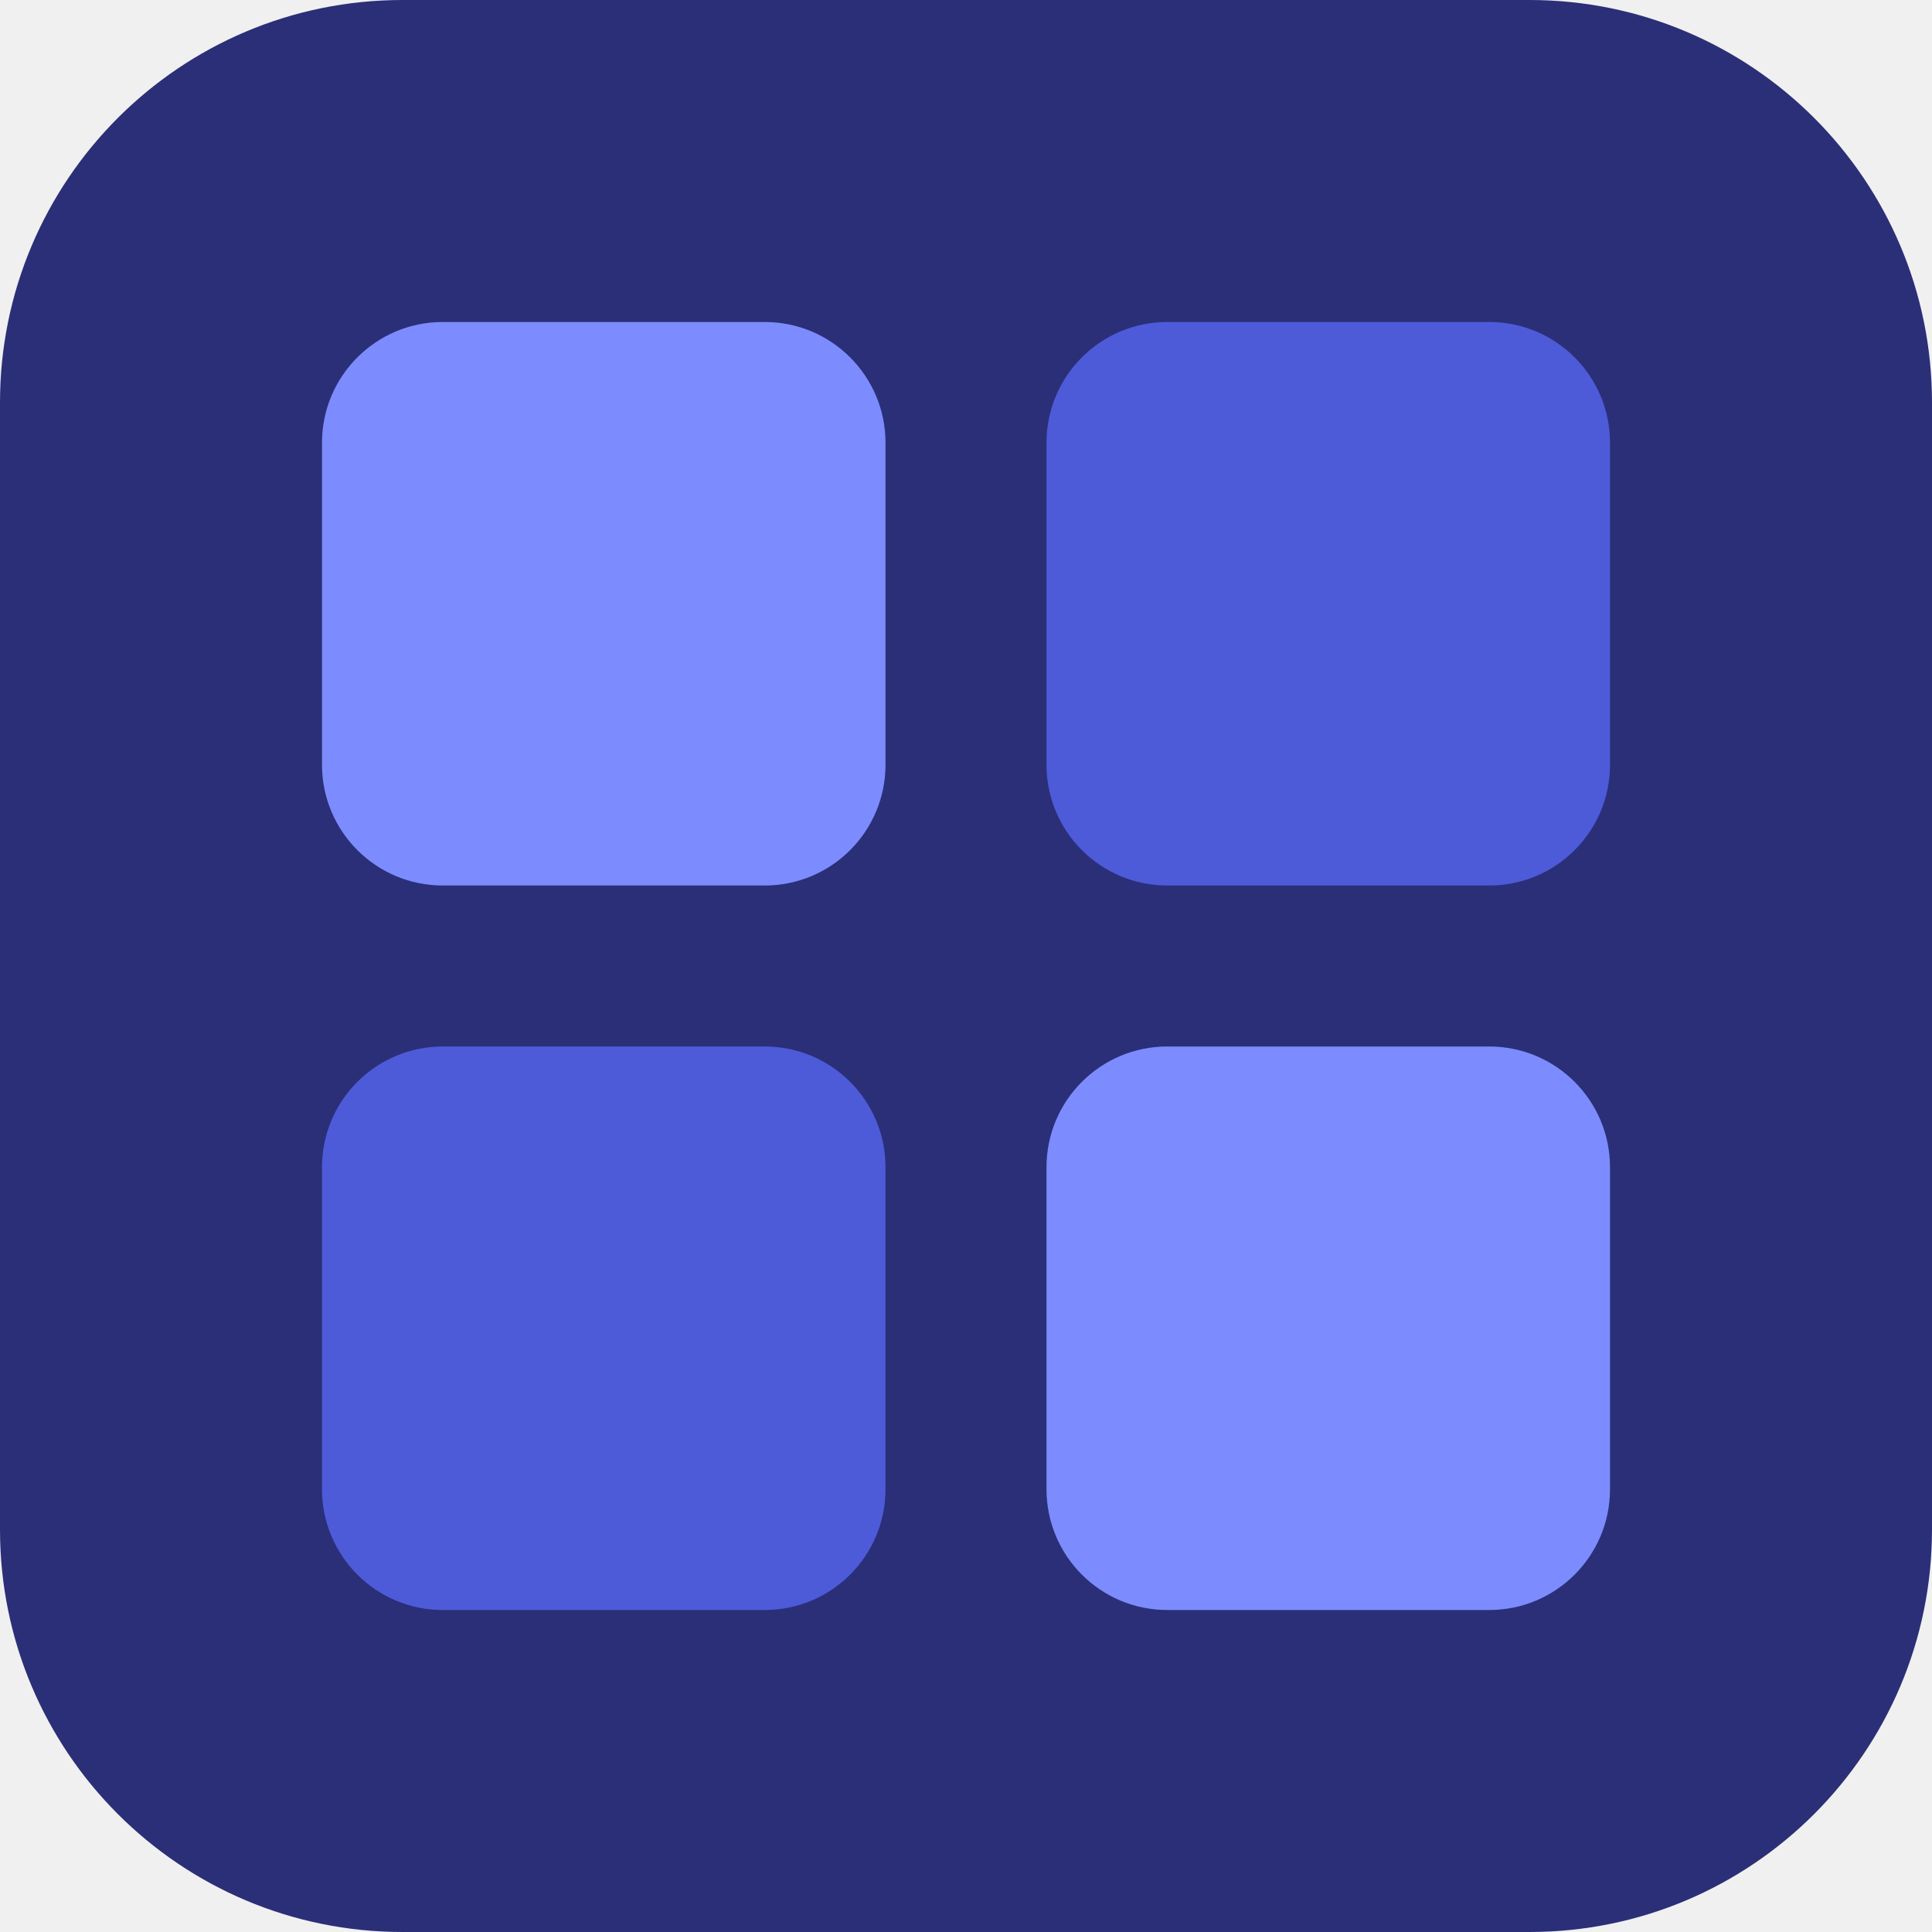
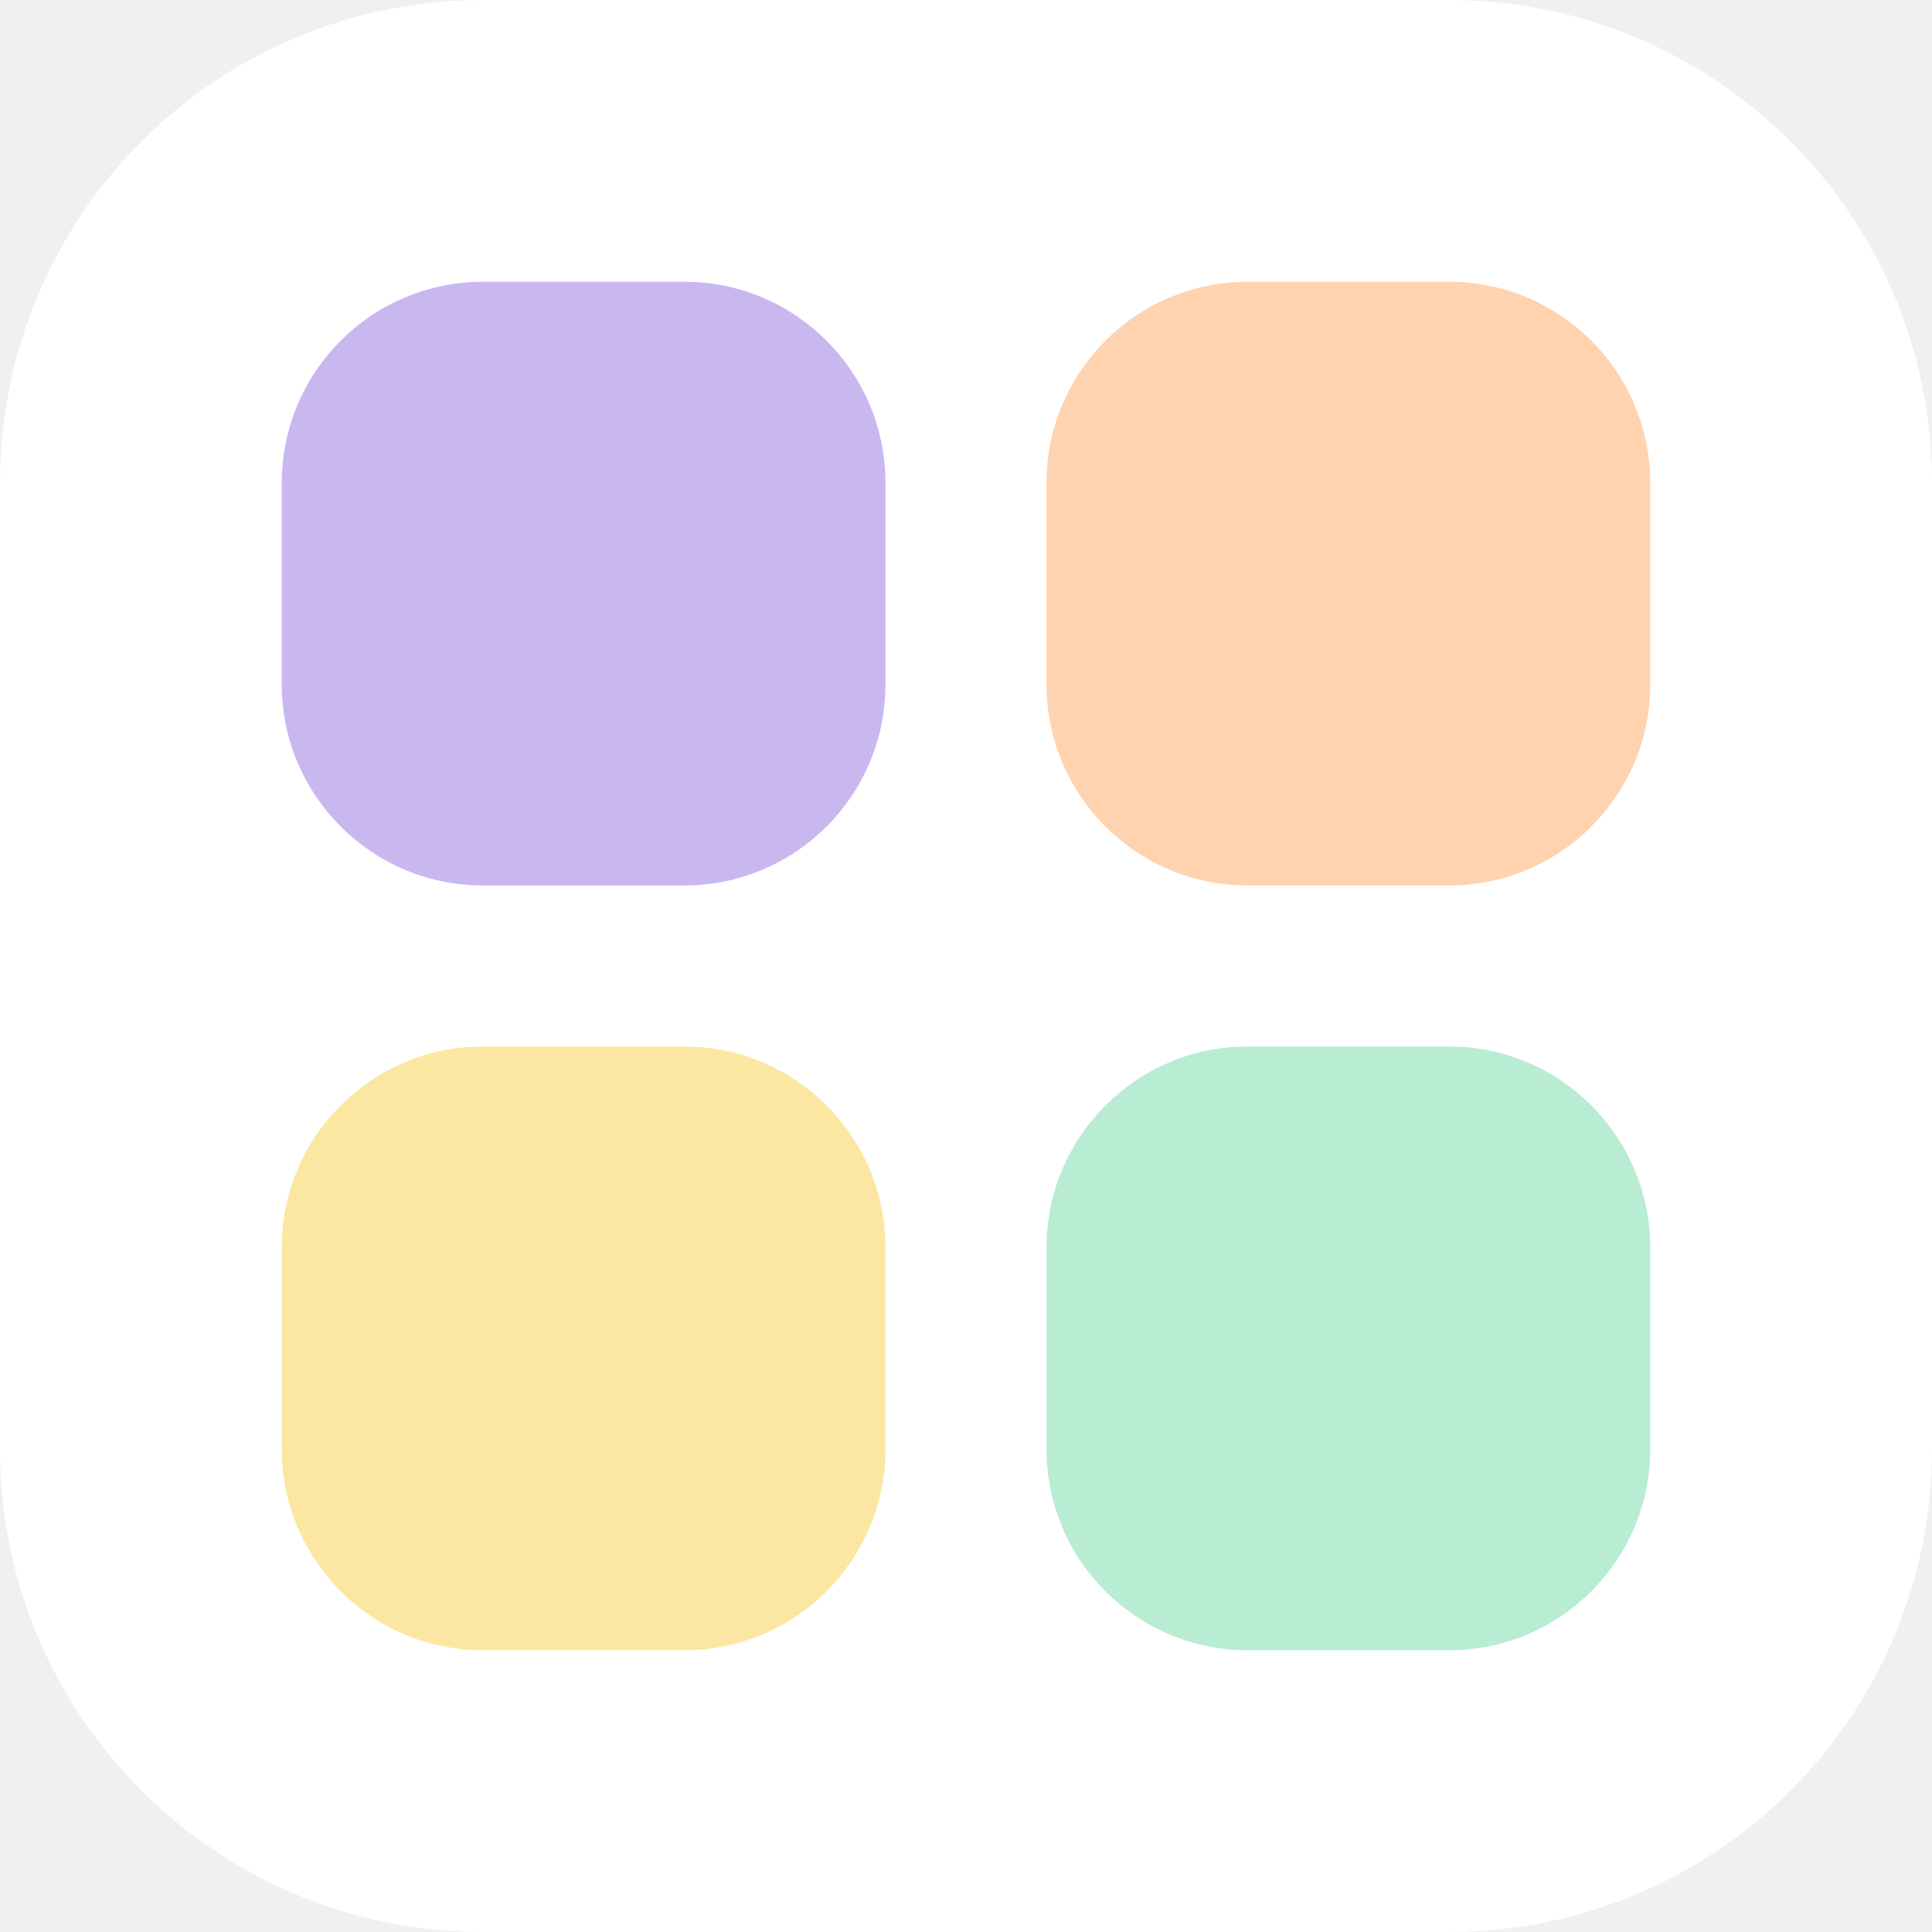
<svg xmlns="http://www.w3.org/2000/svg" viewBox="0 0 48 48" width="48" height="48">
-   <rect width="48" height="48" rx="10" fill="#2b2f77" />
-   <rect x="8" y="8" width="14" height="14" rx="3" fill="#7c8cff" />
-   <rect x="26" y="8" width="14" height="14" rx="3" fill="#4d5bd9" />
-   <rect x="8" y="26" width="14" height="14" rx="3" fill="#4d5bd9" />
-   <rect x="26" y="26" width="14" height="14" rx="3" fill="#7c8cff" />
+   <rect width="48" height="48" rx="12" fill="#FFFFFF" />
+   <rect x="7" y="7" width="15" height="15" rx="5" fill="#C9B8F0" />
+   <rect x="26" y="7" width="15" height="15" rx="5" fill="#FFD3B0" />
+   <rect x="7" y="26" width="15" height="15" rx="5" fill="#FBE7A1" />
+   <rect x="26" y="26" width="15" height="15" rx="5" fill="#B8ECD3" />
</svg>
